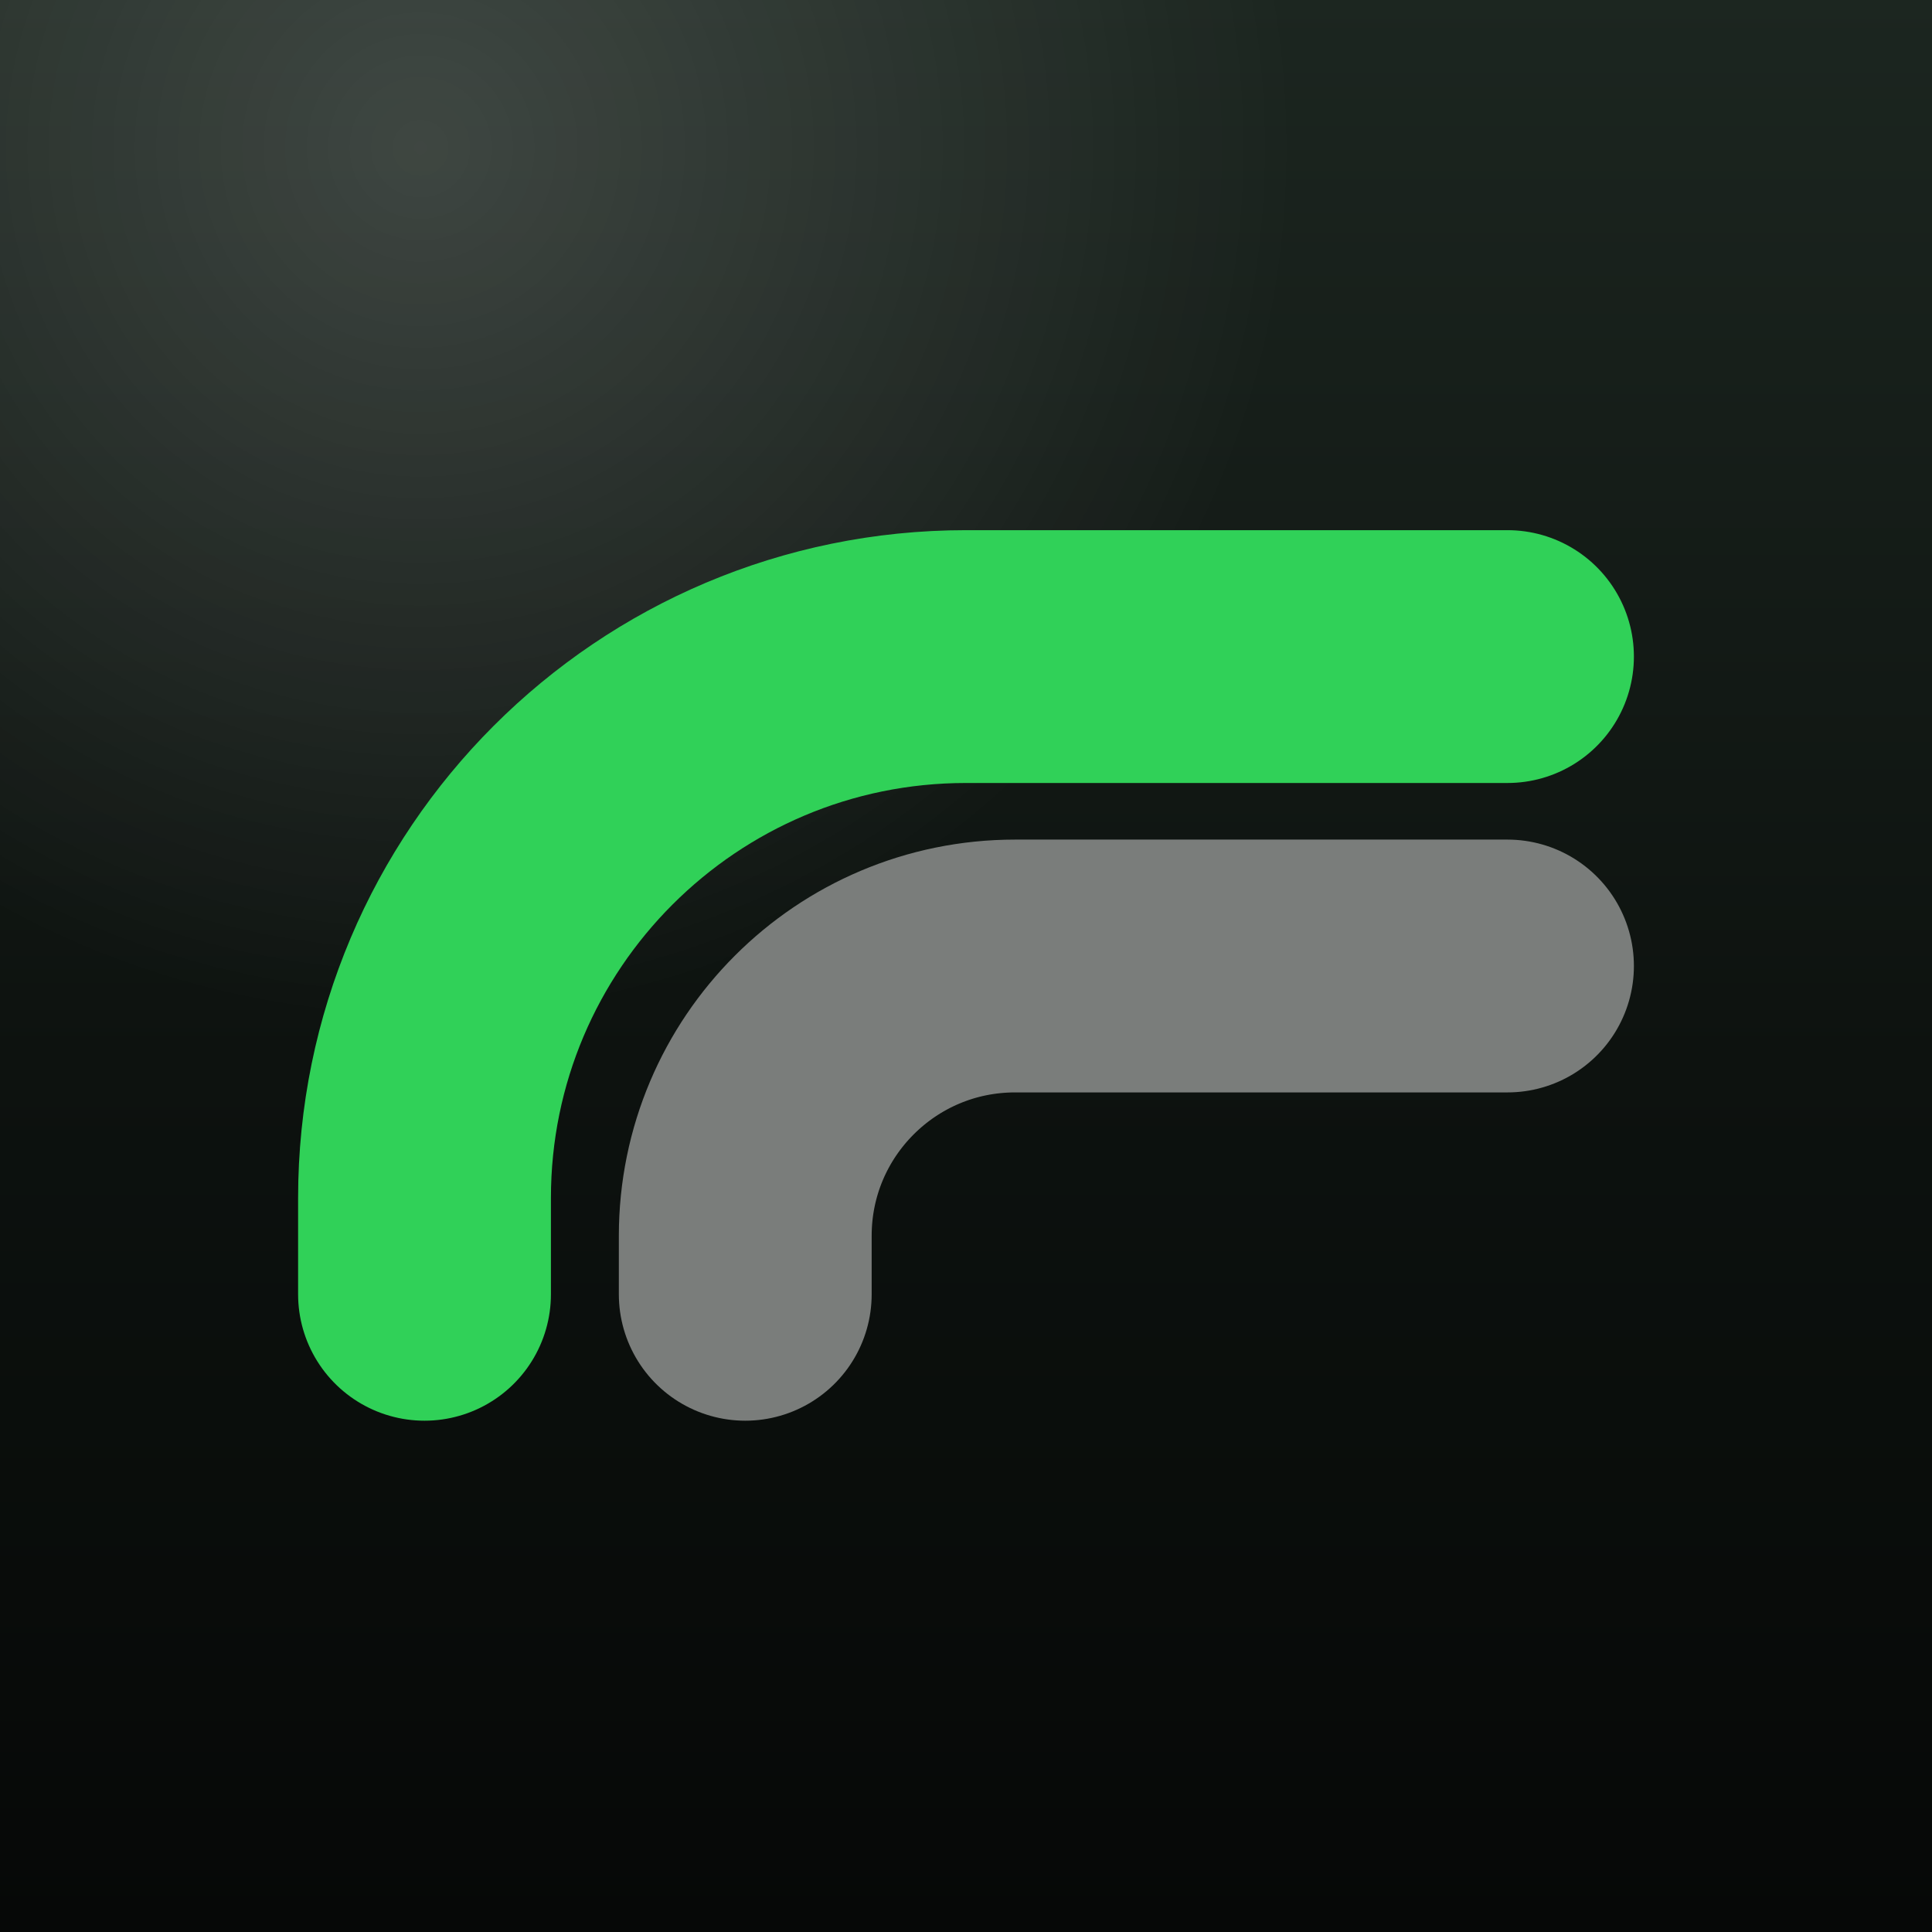
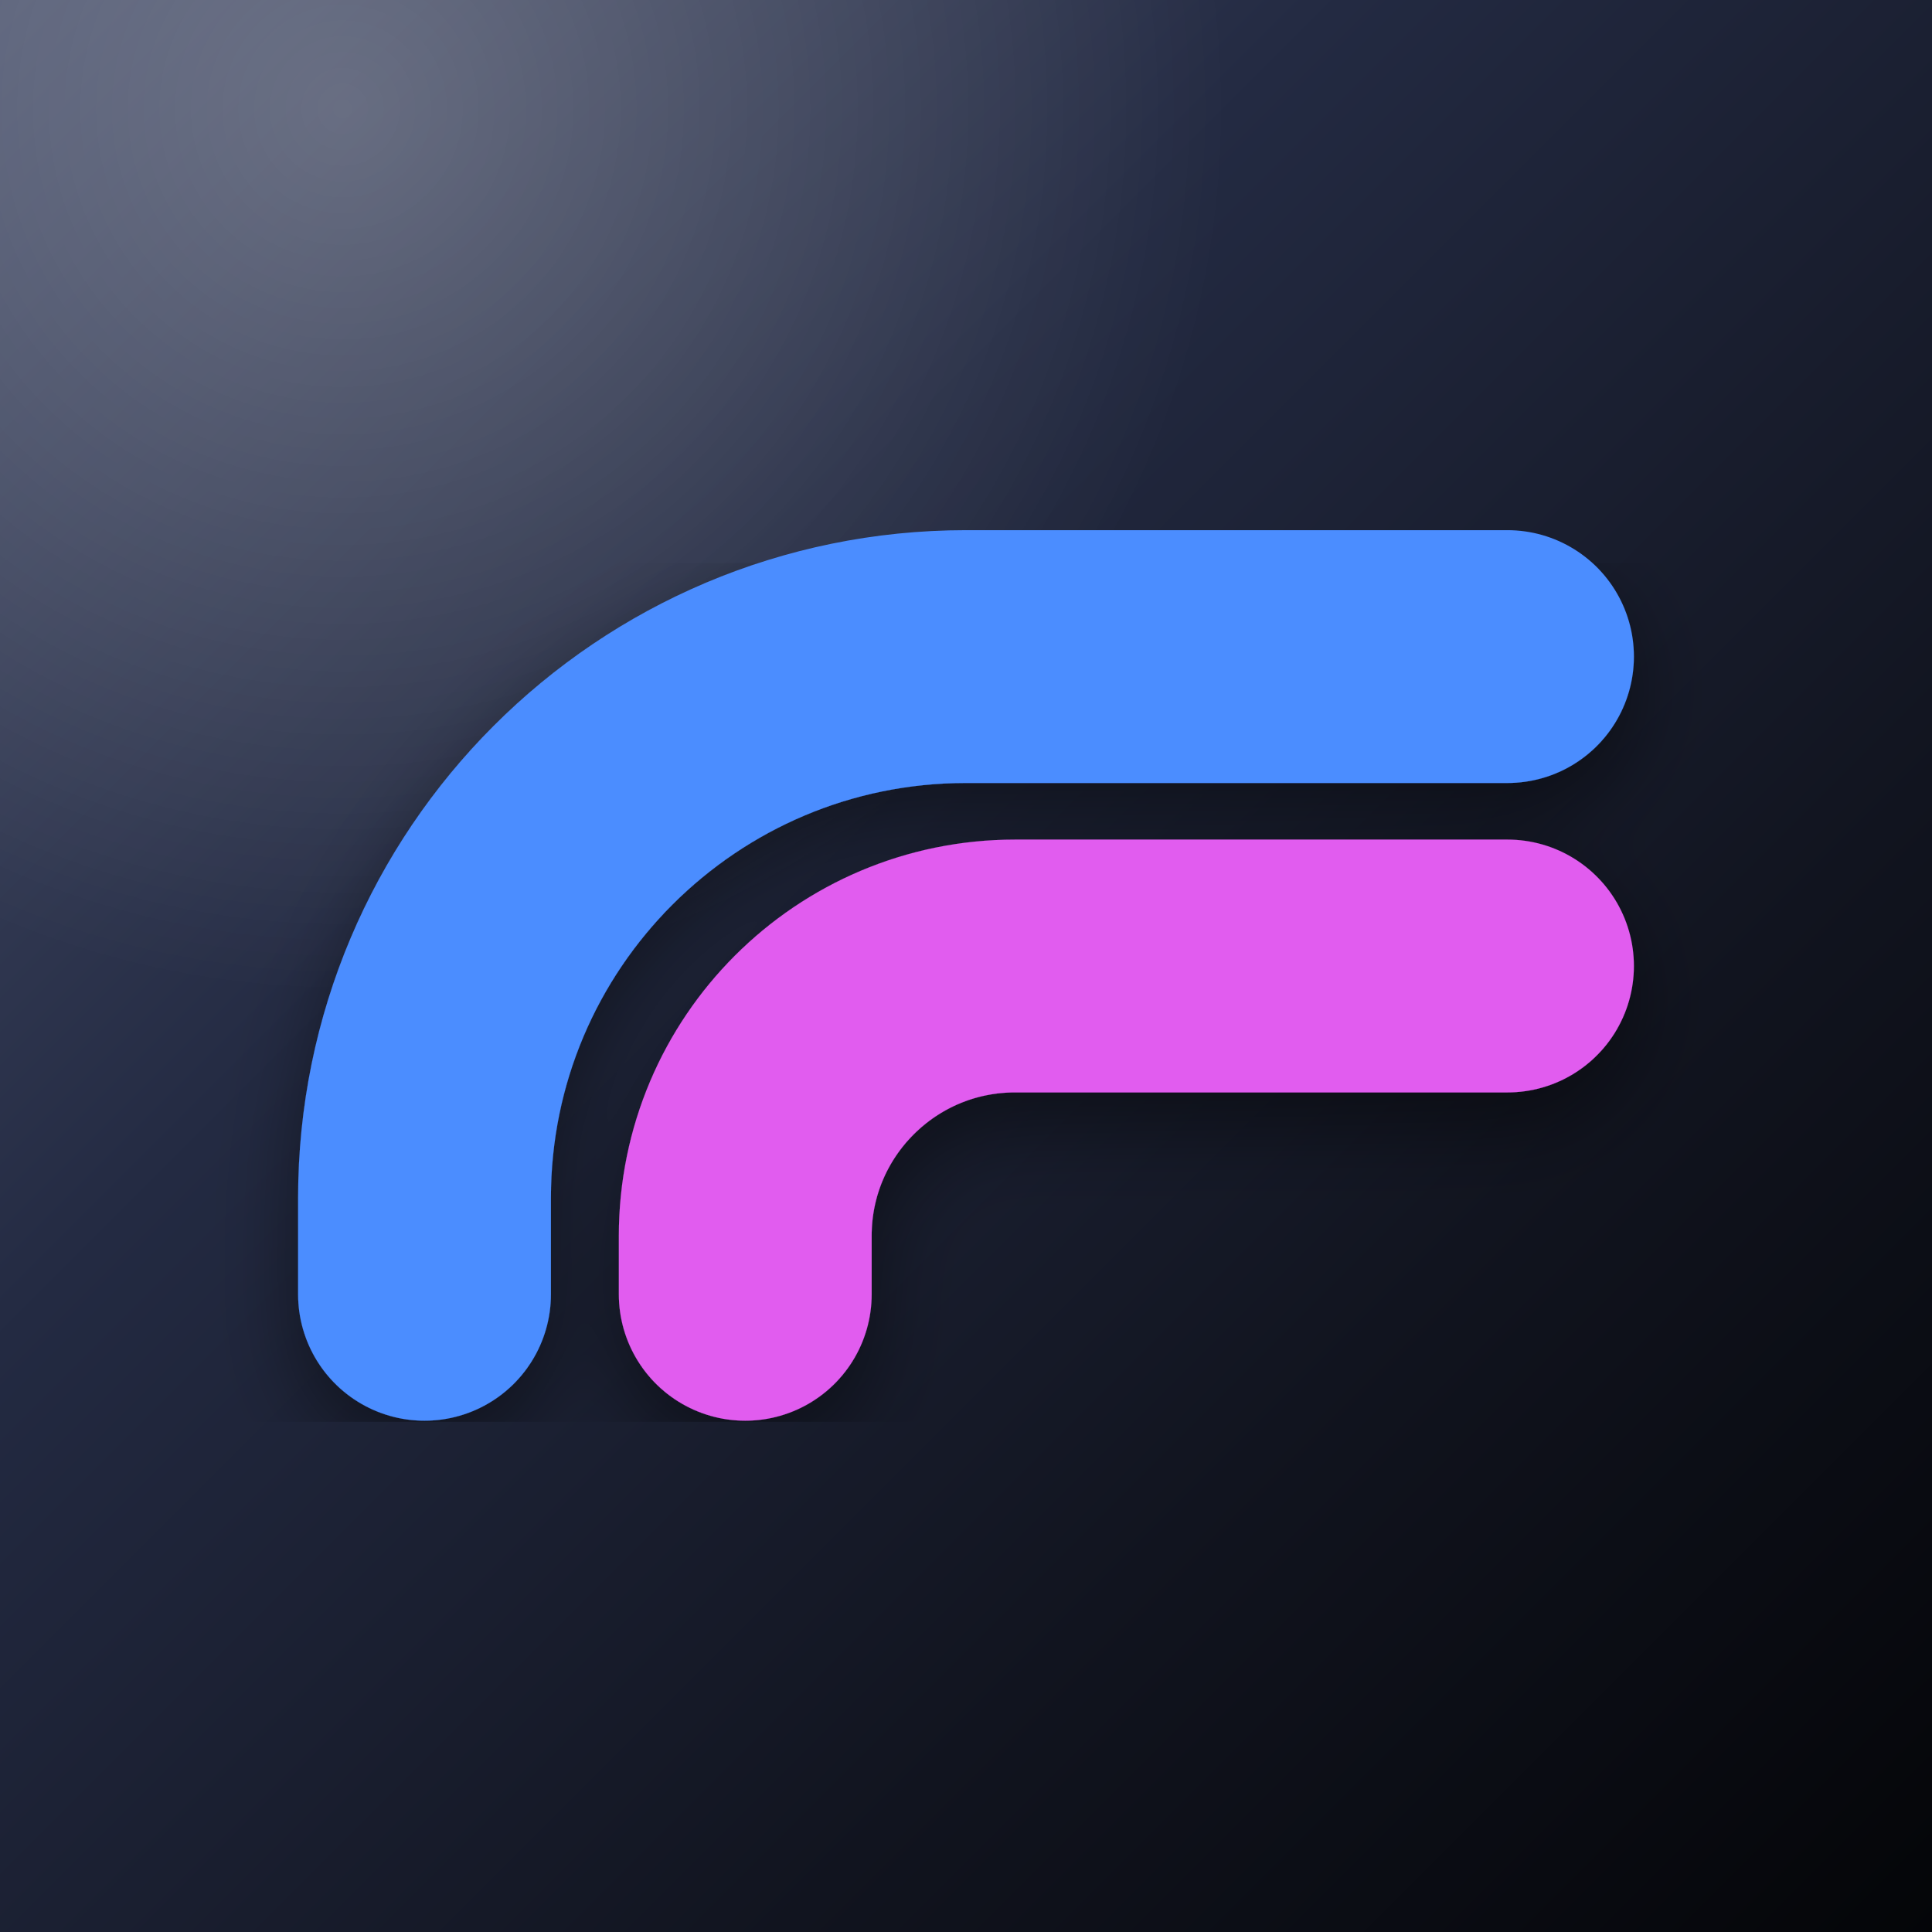
<svg xmlns="http://www.w3.org/2000/svg" viewBox="0 0 1024 1024" width="1024" height="1024">
  <defs>
-     <linearGradient id="bg" x1="0" y1="0" x2="0" y2="1">
-       <stop offset="0" stop-color="#1c2620" />
-       <stop offset="0.55" stop-color="#0d120f" />
-       <stop offset="1" stop-color="#060807" />
+     <linearGradient id="bg" x1="0" y1="0" x2="1" y2="1">
+       <stop offset="0" stop-color="#4b536e" />
+       <stop offset="0.35" stop-color="#232a42" />
+       <stop offset="0.7" stop-color="#11141f" />
+       <stop offset="1" stop-color="#040508" />
    </linearGradient>
-     <radialGradient id="glow" cx="0.22" cy="0.08" r="0.75">
-       <stop offset="0" stop-color="#ffffff" stop-opacity="0.16" />
-       <stop offset="0.6" stop-color="#ffffff" stop-opacity="0" />
+     <radialGradient id="glow" cx="0.18" cy="0.06" r="0.7">
+       <stop offset="0" stop-color="#ffffff" stop-opacity="0.22" />
+       <stop offset="0.65" stop-color="#ffffff" stop-opacity="0" />
    </radialGradient>
+     <filter id="shadow" x="-20%" y="-20%" width="140%" height="140%">
+       <feDropShadow dx="0" dy="18" stdDeviation="22" flood-color="#000" flood-opacity="0.45" />
+     </filter>
  </defs>
  <rect width="1024" height="1024" fill="url(#bg)" />
  <rect width="1024" height="1024" fill="url(#glow)" />
-   <path d="M 395 686 L 395 655 A 143 143 0 0 1 538 512 L 799 512" fill="none" stroke="#7a7d7b" stroke-width="134" stroke-linecap="round" stroke-linejoin="round" />
-   <path d="M 225 686 L 225 635 A 287 287 0 0 1 512 348 L 799 348" fill="none" stroke="#30d158" stroke-width="134" stroke-linecap="round" stroke-linejoin="round" />
+   <g filter="url(#shadow)">
+     <path d="M 395 686 L 395 655 A 143 143 0 0 1 538 512 L 799 512" fill="none" stroke="#e15cef" stroke-width="134" stroke-linecap="round" stroke-linejoin="round" />
+     <path d="M 225 686 L 225 635 A 287 287 0 0 1 512 348 L 799 348" fill="none" stroke="#4b8dff" stroke-width="134" stroke-linecap="round" stroke-linejoin="round" />
+   </g>
</svg>
